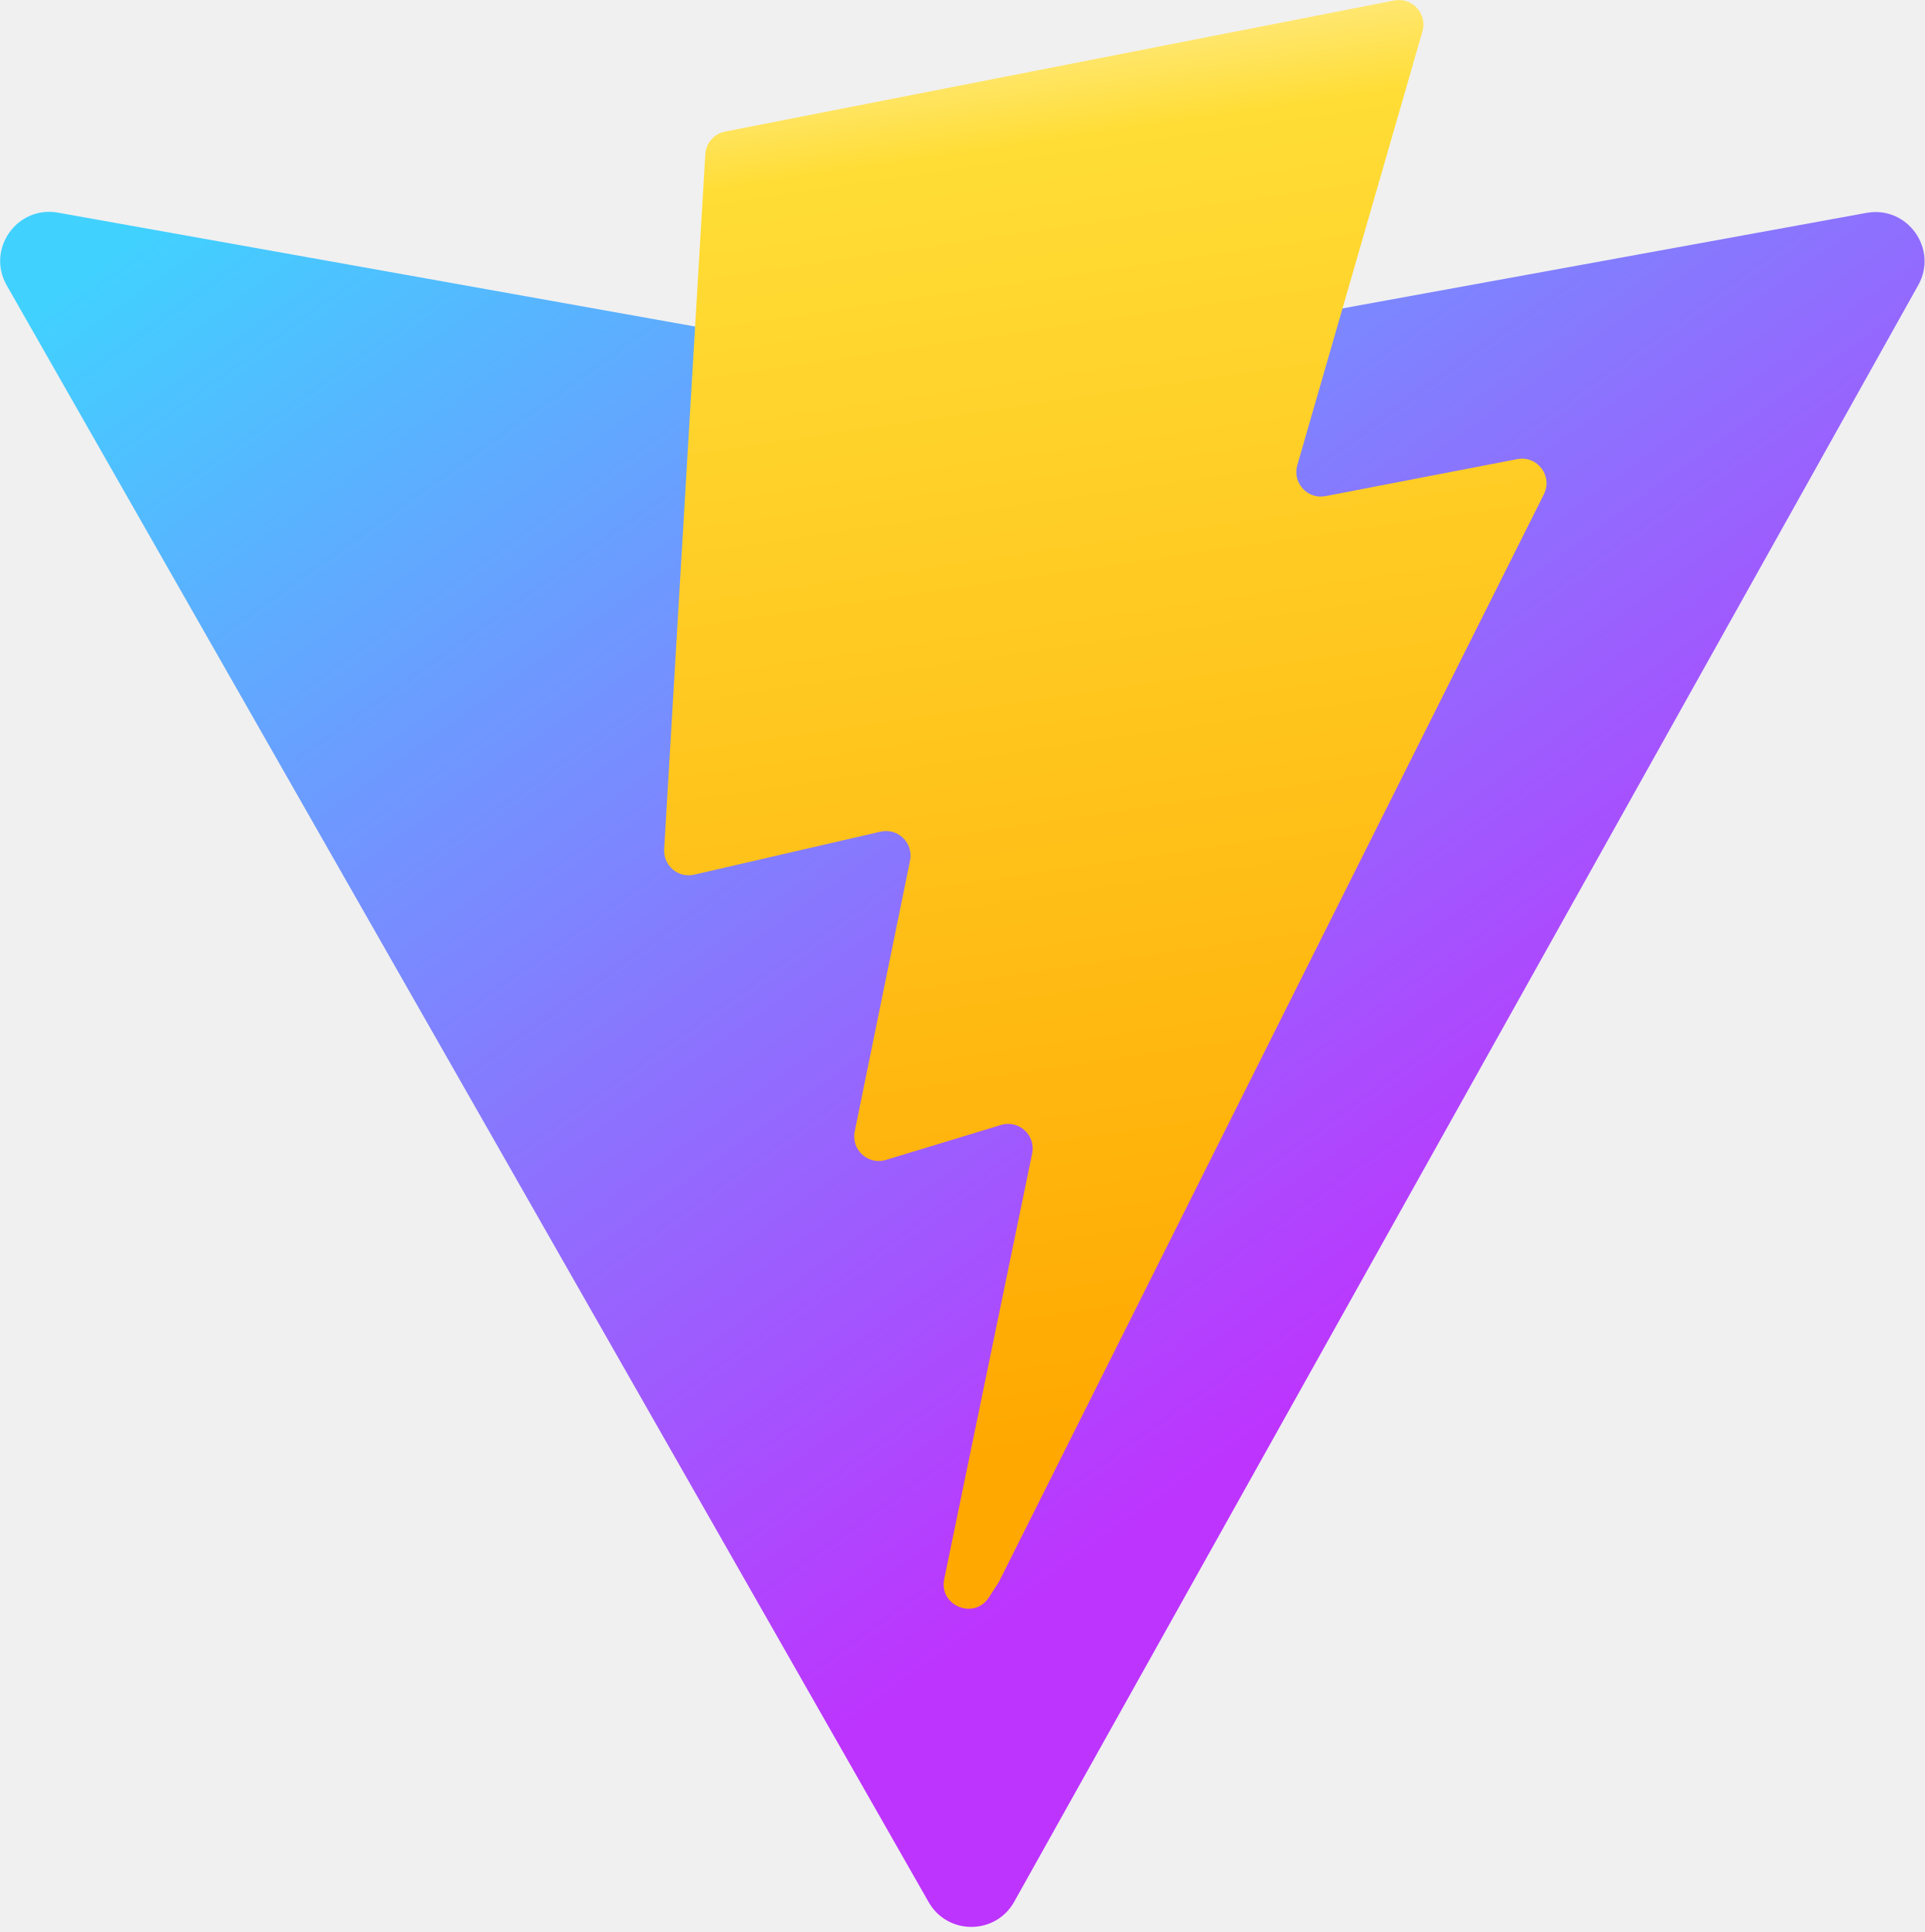
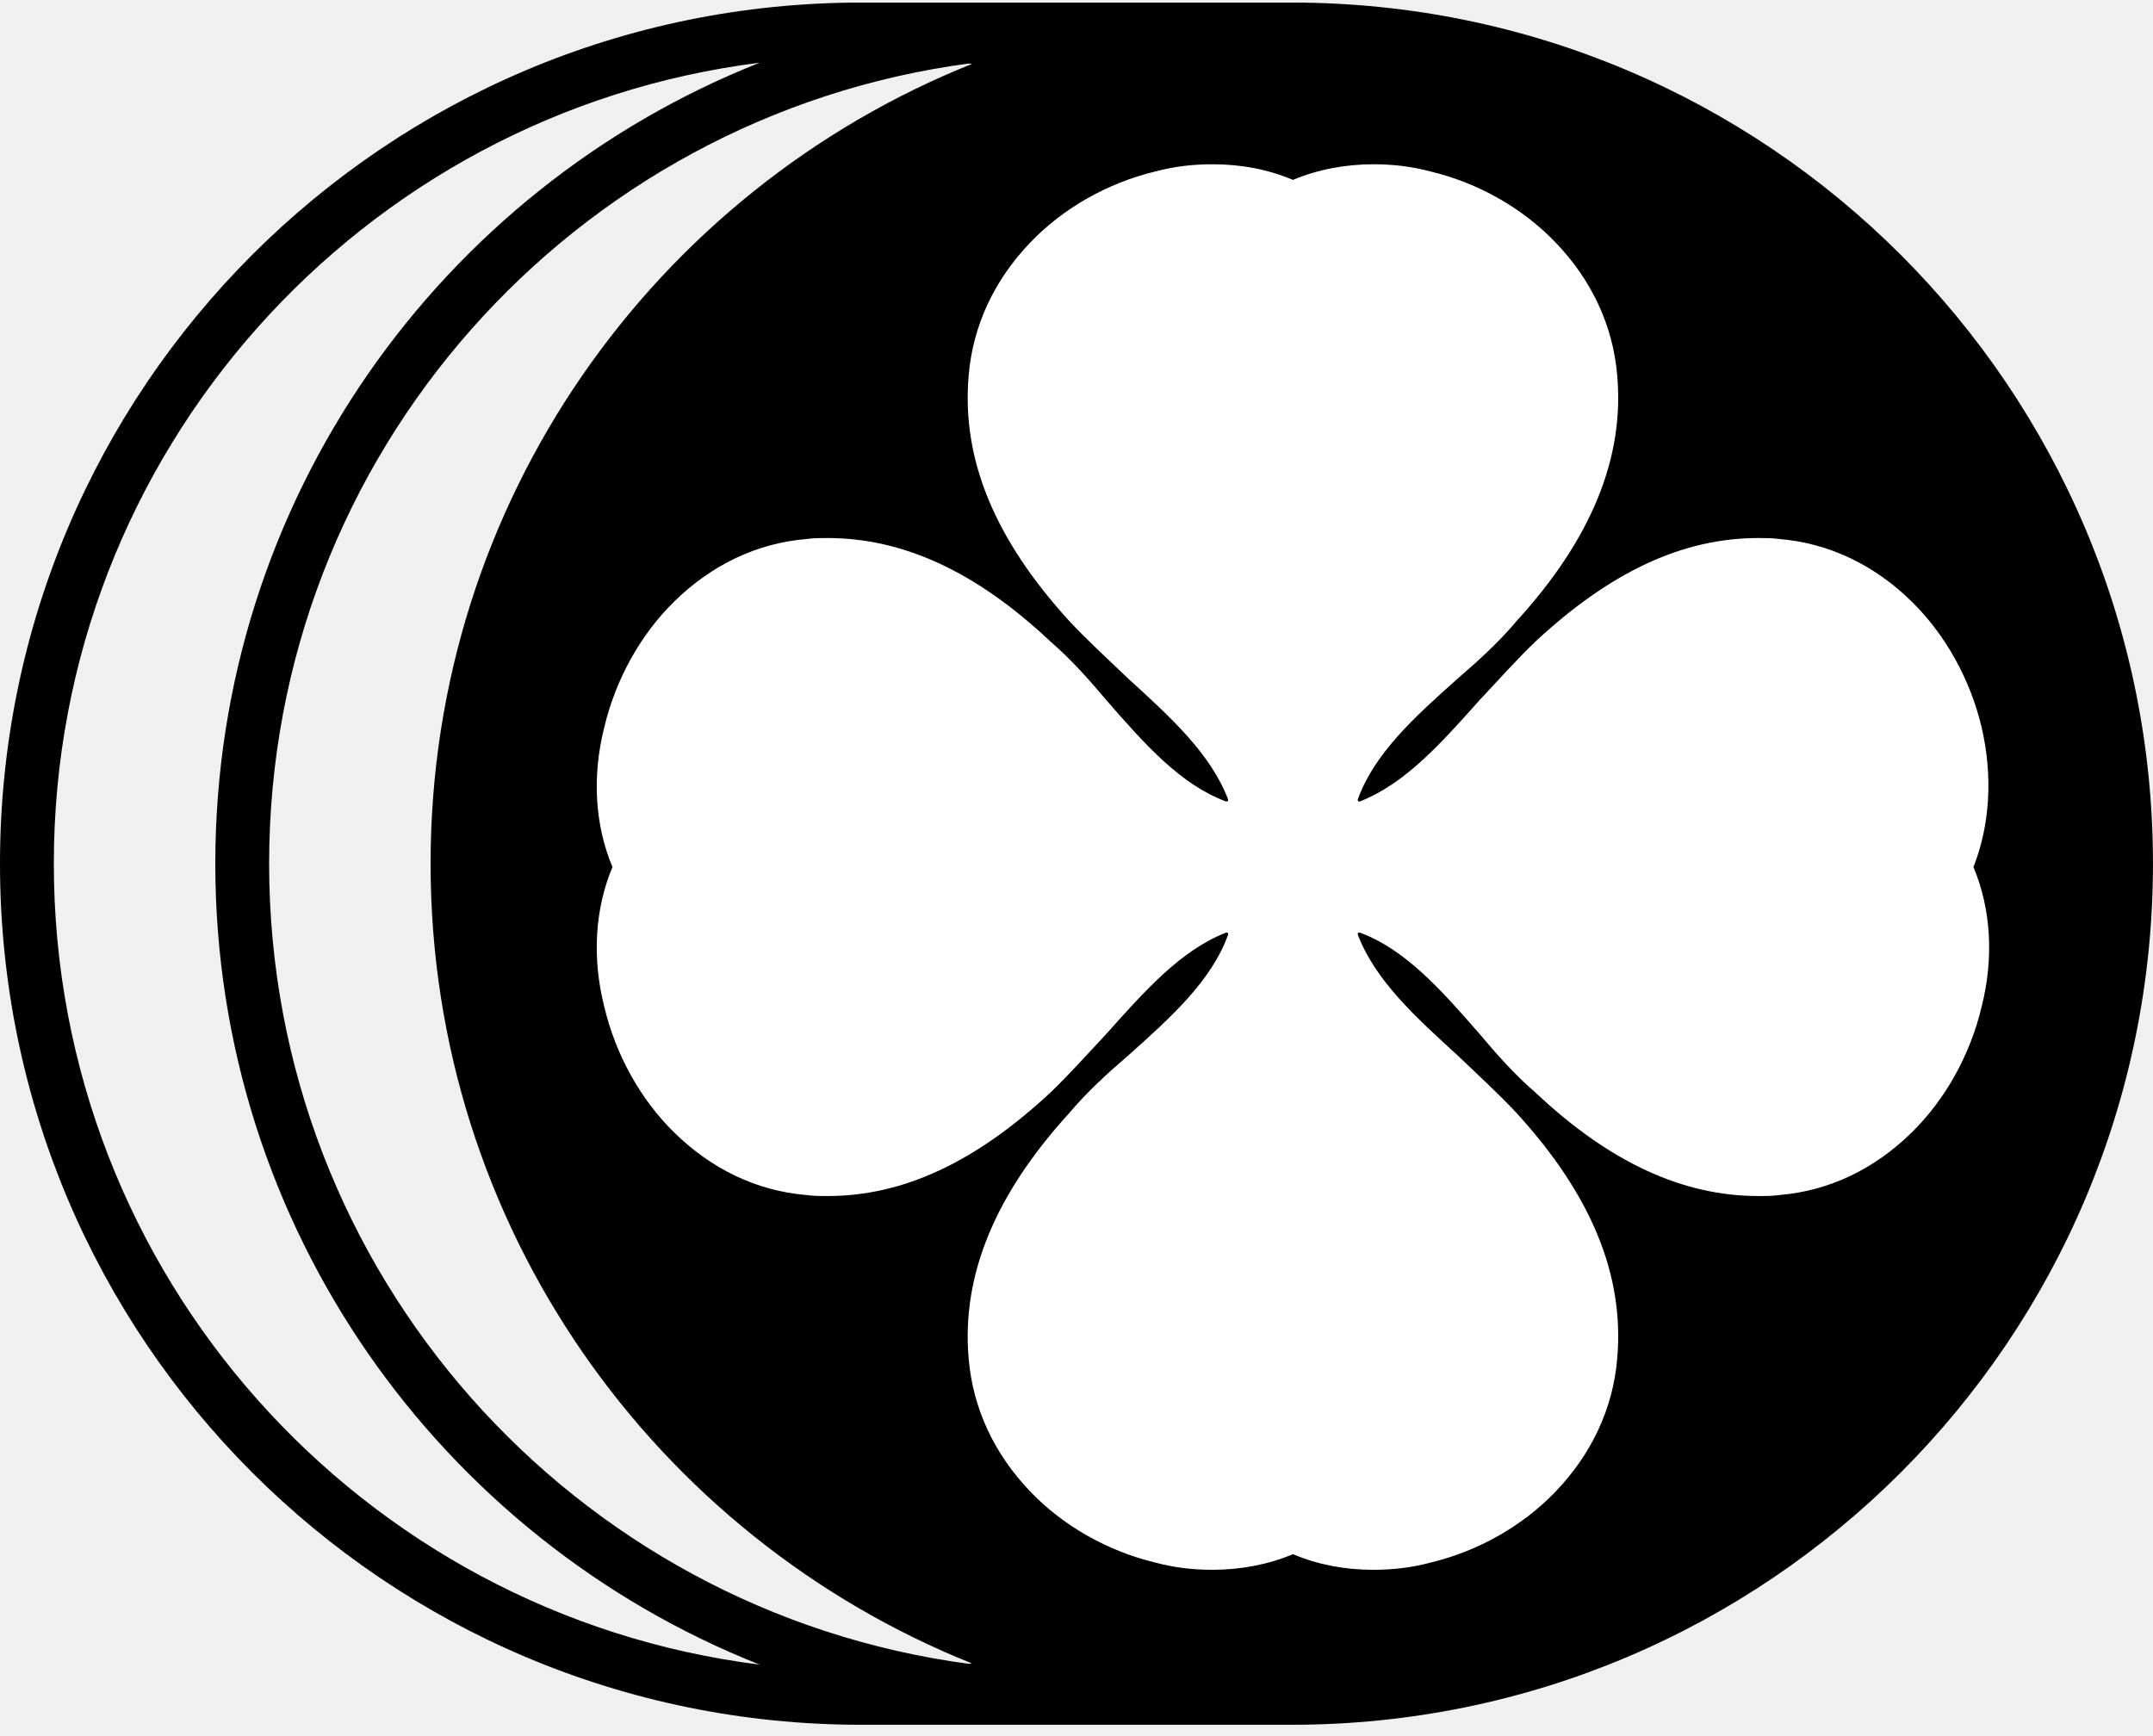
- <svg xmlns="http://www.w3.org/2000/svg" aria-hidden="true" role="img" class="iconify iconify--logos" width="31.88" height="32" preserveAspectRatio="xMidYMid meet" viewBox="0 0 256 257">
-   <defs>
-     <linearGradient id="IconifyId1813088fe1fbc01fb466" x1="-.828%" x2="57.636%" y1="7.652%" y2="78.411%">
-       <stop offset="0%" stop-color="#41D1FF" />
-       <stop offset="100%" stop-color="#BD34FE" />
-     </linearGradient>
-     <linearGradient id="IconifyId1813088fe1fbc01fb467" x1="43.376%" x2="50.316%" y1="2.242%" y2="89.03%">
-       <stop offset="0%" stop-color="#FFEA83" />
-       <stop offset="8.333%" stop-color="#FFDD35" />
-       <stop offset="100%" stop-color="#FFA800" />
-     </linearGradient>
-   </defs>
-   <path fill="url(#IconifyId1813088fe1fbc01fb466)" d="M255.153 37.938L134.897 252.976c-2.483 4.44-8.862 4.466-11.382.048L.875 37.958c-2.746-4.814 1.371-10.646 6.827-9.67l120.385 21.517a6.537 6.537 0 0 0 2.322-.004l117.867-21.483c5.438-.991 9.574 4.796 6.877 9.62Z" />
-   <path fill="url(#IconifyId1813088fe1fbc01fb467)" d="M185.432.063L96.44 17.501a3.268 3.268 0 0 0-2.634 3.014l-5.474 92.456a3.268 3.268 0 0 0 3.997 3.378l24.777-5.718c2.318-.535 4.413 1.507 3.936 3.838l-7.361 36.047c-.495 2.426 1.782 4.5 4.151 3.78l15.304-4.649c2.372-.72 4.652 1.36 4.15 3.788l-11.698 56.621c-.732 3.542 3.979 5.473 5.943 2.437l1.313-2.028l72.516-144.72c1.215-2.423-.88-5.186-3.54-4.672l-25.505 4.922c-2.396.462-4.435-1.77-3.759-4.114l16.646-57.705c.677-2.35-1.37-4.583-3.769-4.113Z" />
+ <svg xmlns="http://www.w3.org/2000/svg" width="196" height="158" viewBox="0 0 196 158" fill="none">
+   <path fill-rule="evenodd" clip-rule="evenodd" d="M19.6 78.633C19.6 111.747 40.13 140.067 69.157 151.556C32.927 147.011 4.9 116.095 4.9 78.633C4.9 41.171 32.927 10.255 69.157 5.71C40.13 17.2 19.6 45.519 19.6 78.633ZM88.48 5.82C59.599 17.38 39.199 45.624 39.199 78.633C39.199 111.642 59.599 139.886 88.48 151.446C88.386 151.459 88.292 151.472 88.198 151.484C52.239 146.693 24.5 115.903 24.5 78.633C24.5 41.364 52.239 10.573 88.198 5.782C88.292 5.794 88.386 5.807 88.48 5.82ZM97.998 0.234H117.598C160.896 0.234 195.997 35.335 195.997 78.633C195.997 121.931 160.896 157.032 117.598 157.032L117.512 157.032H98.084L97.998 157.032L97.913 157.032H78.469L78.399 157.032C35.1 157.032 0 121.931 0 78.633C0 35.335 35.1 0.234 78.399 0.234C78.414 0.234 78.43 0.234 78.445 0.234H97.998Z" fill="black" />
+   <path d="M180.403 66.237C179.372 61.877 177.123 57.801 174.03 54.767C170.656 51.45 166.532 49.459 162.034 49.08C161.378 48.985 160.722 48.985 160.066 48.985C153.224 48.985 146.664 52.019 139.822 58.37C138.042 60.076 136.355 61.971 134.668 63.772C131.2 67.659 127.92 71.356 123.796 72.967C123.703 72.967 123.703 72.967 123.703 72.967C123.703 72.967 123.609 72.967 123.609 72.872C123.609 72.778 123.609 72.778 123.609 72.778C125.108 68.607 128.763 65.289 132.7 61.782C134.574 60.17 136.449 58.464 138.042 56.569C144.883 49.08 147.882 41.687 147.226 34.198C146.851 29.648 144.883 25.477 141.603 22.065C138.604 18.937 134.574 16.662 130.263 15.619C128.482 15.145 126.795 14.956 125.015 14.956C122.484 14.956 119.954 15.43 117.705 16.378C115.455 15.43 113.019 14.956 110.394 14.956C108.614 14.956 106.927 15.145 105.146 15.619C100.835 16.662 96.805 18.937 93.806 22.065C90.526 25.477 88.558 29.648 88.183 34.198C87.527 41.781 90.526 49.08 97.367 56.569C99.054 58.37 100.929 60.076 102.709 61.782C106.552 65.289 110.207 68.607 111.8 72.778C111.8 72.872 111.8 72.872 111.8 72.872C111.8 72.967 111.707 72.967 111.707 72.967C111.707 72.967 111.706 72.967 111.613 72.967C107.489 71.45 104.209 67.754 100.741 63.772C99.148 61.877 97.461 59.981 95.587 58.37C88.839 52.019 82.185 48.985 75.343 48.985C74.687 48.985 74.031 48.985 73.375 49.08C68.877 49.459 64.753 51.45 61.379 54.767C58.286 57.801 56.037 61.877 55.006 66.237C53.882 70.692 54.163 75.147 55.756 78.939C54.163 82.73 53.882 87.186 55.006 91.641C56.037 96.001 58.286 100.077 61.379 103.11C64.753 106.428 68.877 108.418 73.375 108.797C74.031 108.892 74.687 108.892 75.343 108.892C82.185 108.892 88.745 105.859 95.587 99.508C97.367 97.802 99.054 95.906 100.741 94.105C104.209 90.219 107.489 86.522 111.613 84.91C111.706 84.91 111.707 84.91 111.707 84.91C111.707 84.91 111.8 84.91 111.8 85.005C111.8 85.1 111.8 85.1 111.8 85.1C110.301 89.271 106.646 92.588 102.709 96.096C100.835 97.707 98.961 99.413 97.367 101.309C90.526 108.798 87.527 116.191 88.183 123.679C88.558 128.229 90.526 132.4 93.806 135.813C96.805 138.941 100.835 141.216 105.146 142.258C106.927 142.732 108.614 142.922 110.394 142.922C112.925 142.922 115.455 142.448 117.705 141.5C119.954 142.448 122.391 142.922 125.015 142.922C126.795 142.922 128.482 142.732 130.263 142.258C134.574 141.216 138.604 138.941 141.603 135.813C144.883 132.4 146.851 128.229 147.226 123.679C147.882 116.096 144.883 108.798 138.042 101.309C136.355 99.508 134.48 97.802 132.7 96.096C128.857 92.588 125.202 89.271 123.609 85.1C123.609 85.005 123.609 85.005 123.609 85.005C123.609 84.91 123.703 84.91 123.703 84.91C123.703 84.91 123.703 84.91 123.796 84.91C127.92 86.427 131.2 90.124 134.668 94.105C136.261 96.001 137.948 97.897 139.822 99.508C146.57 105.859 153.224 108.892 160.066 108.892C160.722 108.892 161.378 108.892 162.034 108.797C166.532 108.418 170.656 106.428 174.03 103.11C177.123 100.077 179.372 96.001 180.403 91.641C181.528 87.186 181.247 82.73 179.653 78.939C181.153 75.147 181.434 70.692 180.403 66.237Z" fill="white" />
</svg>
